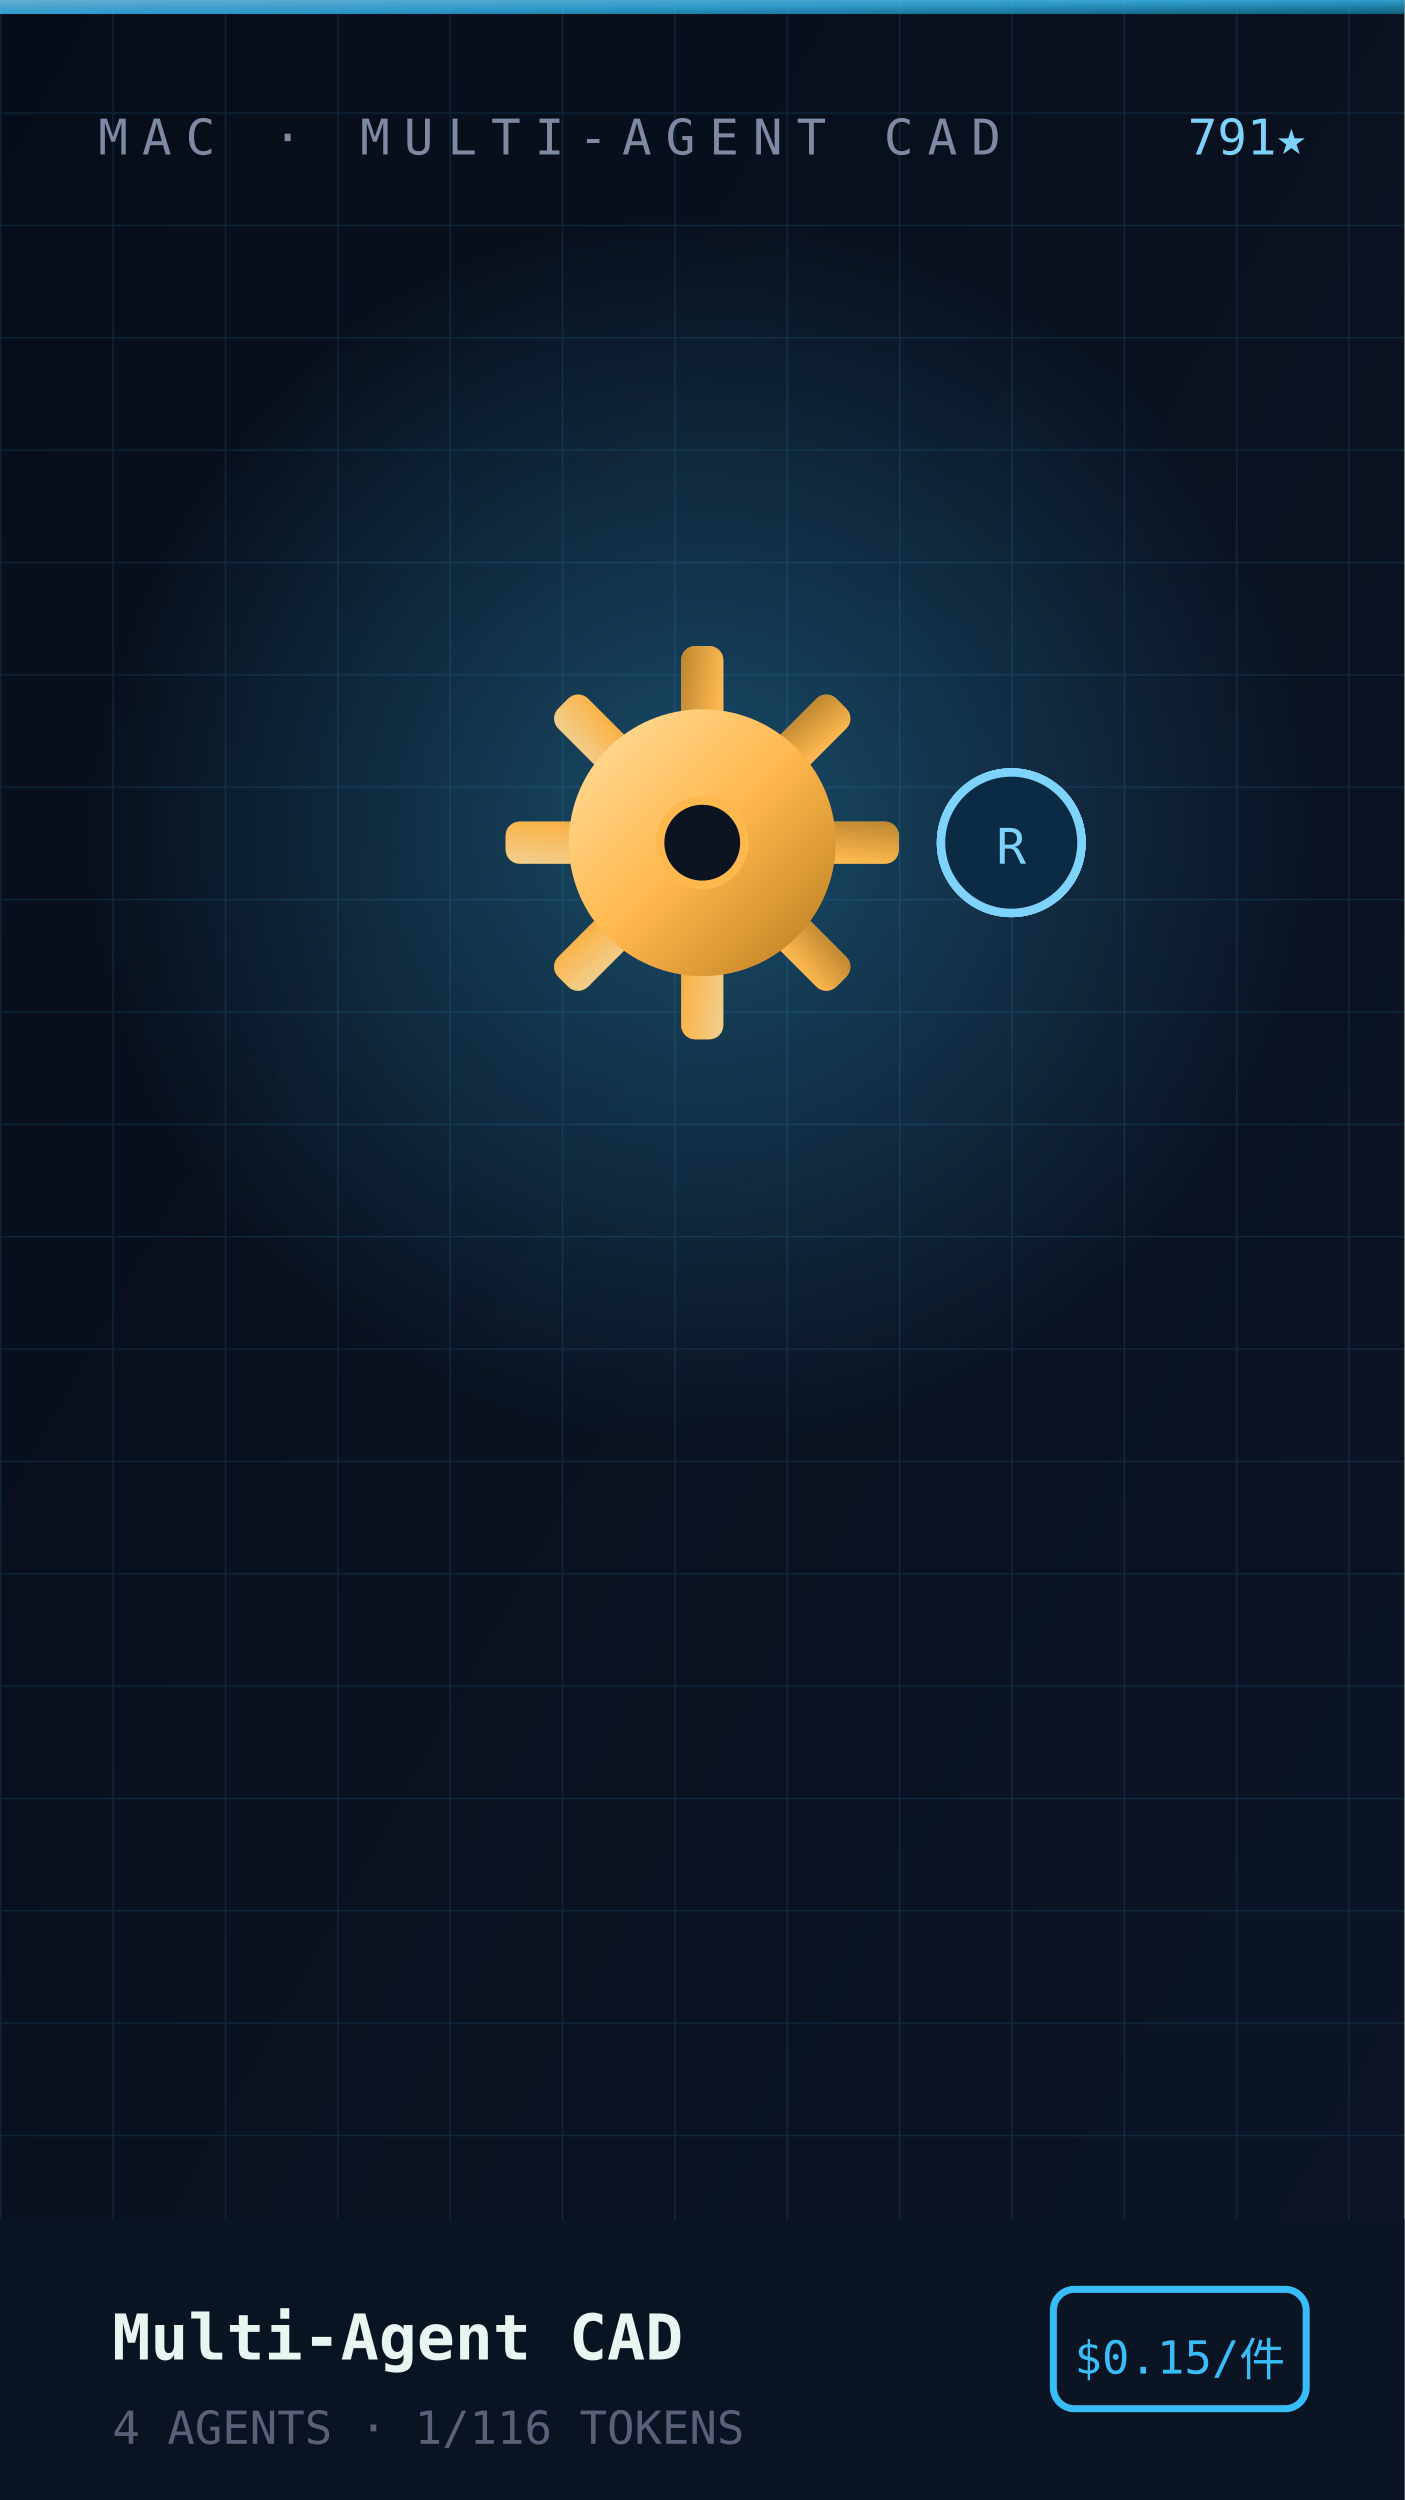
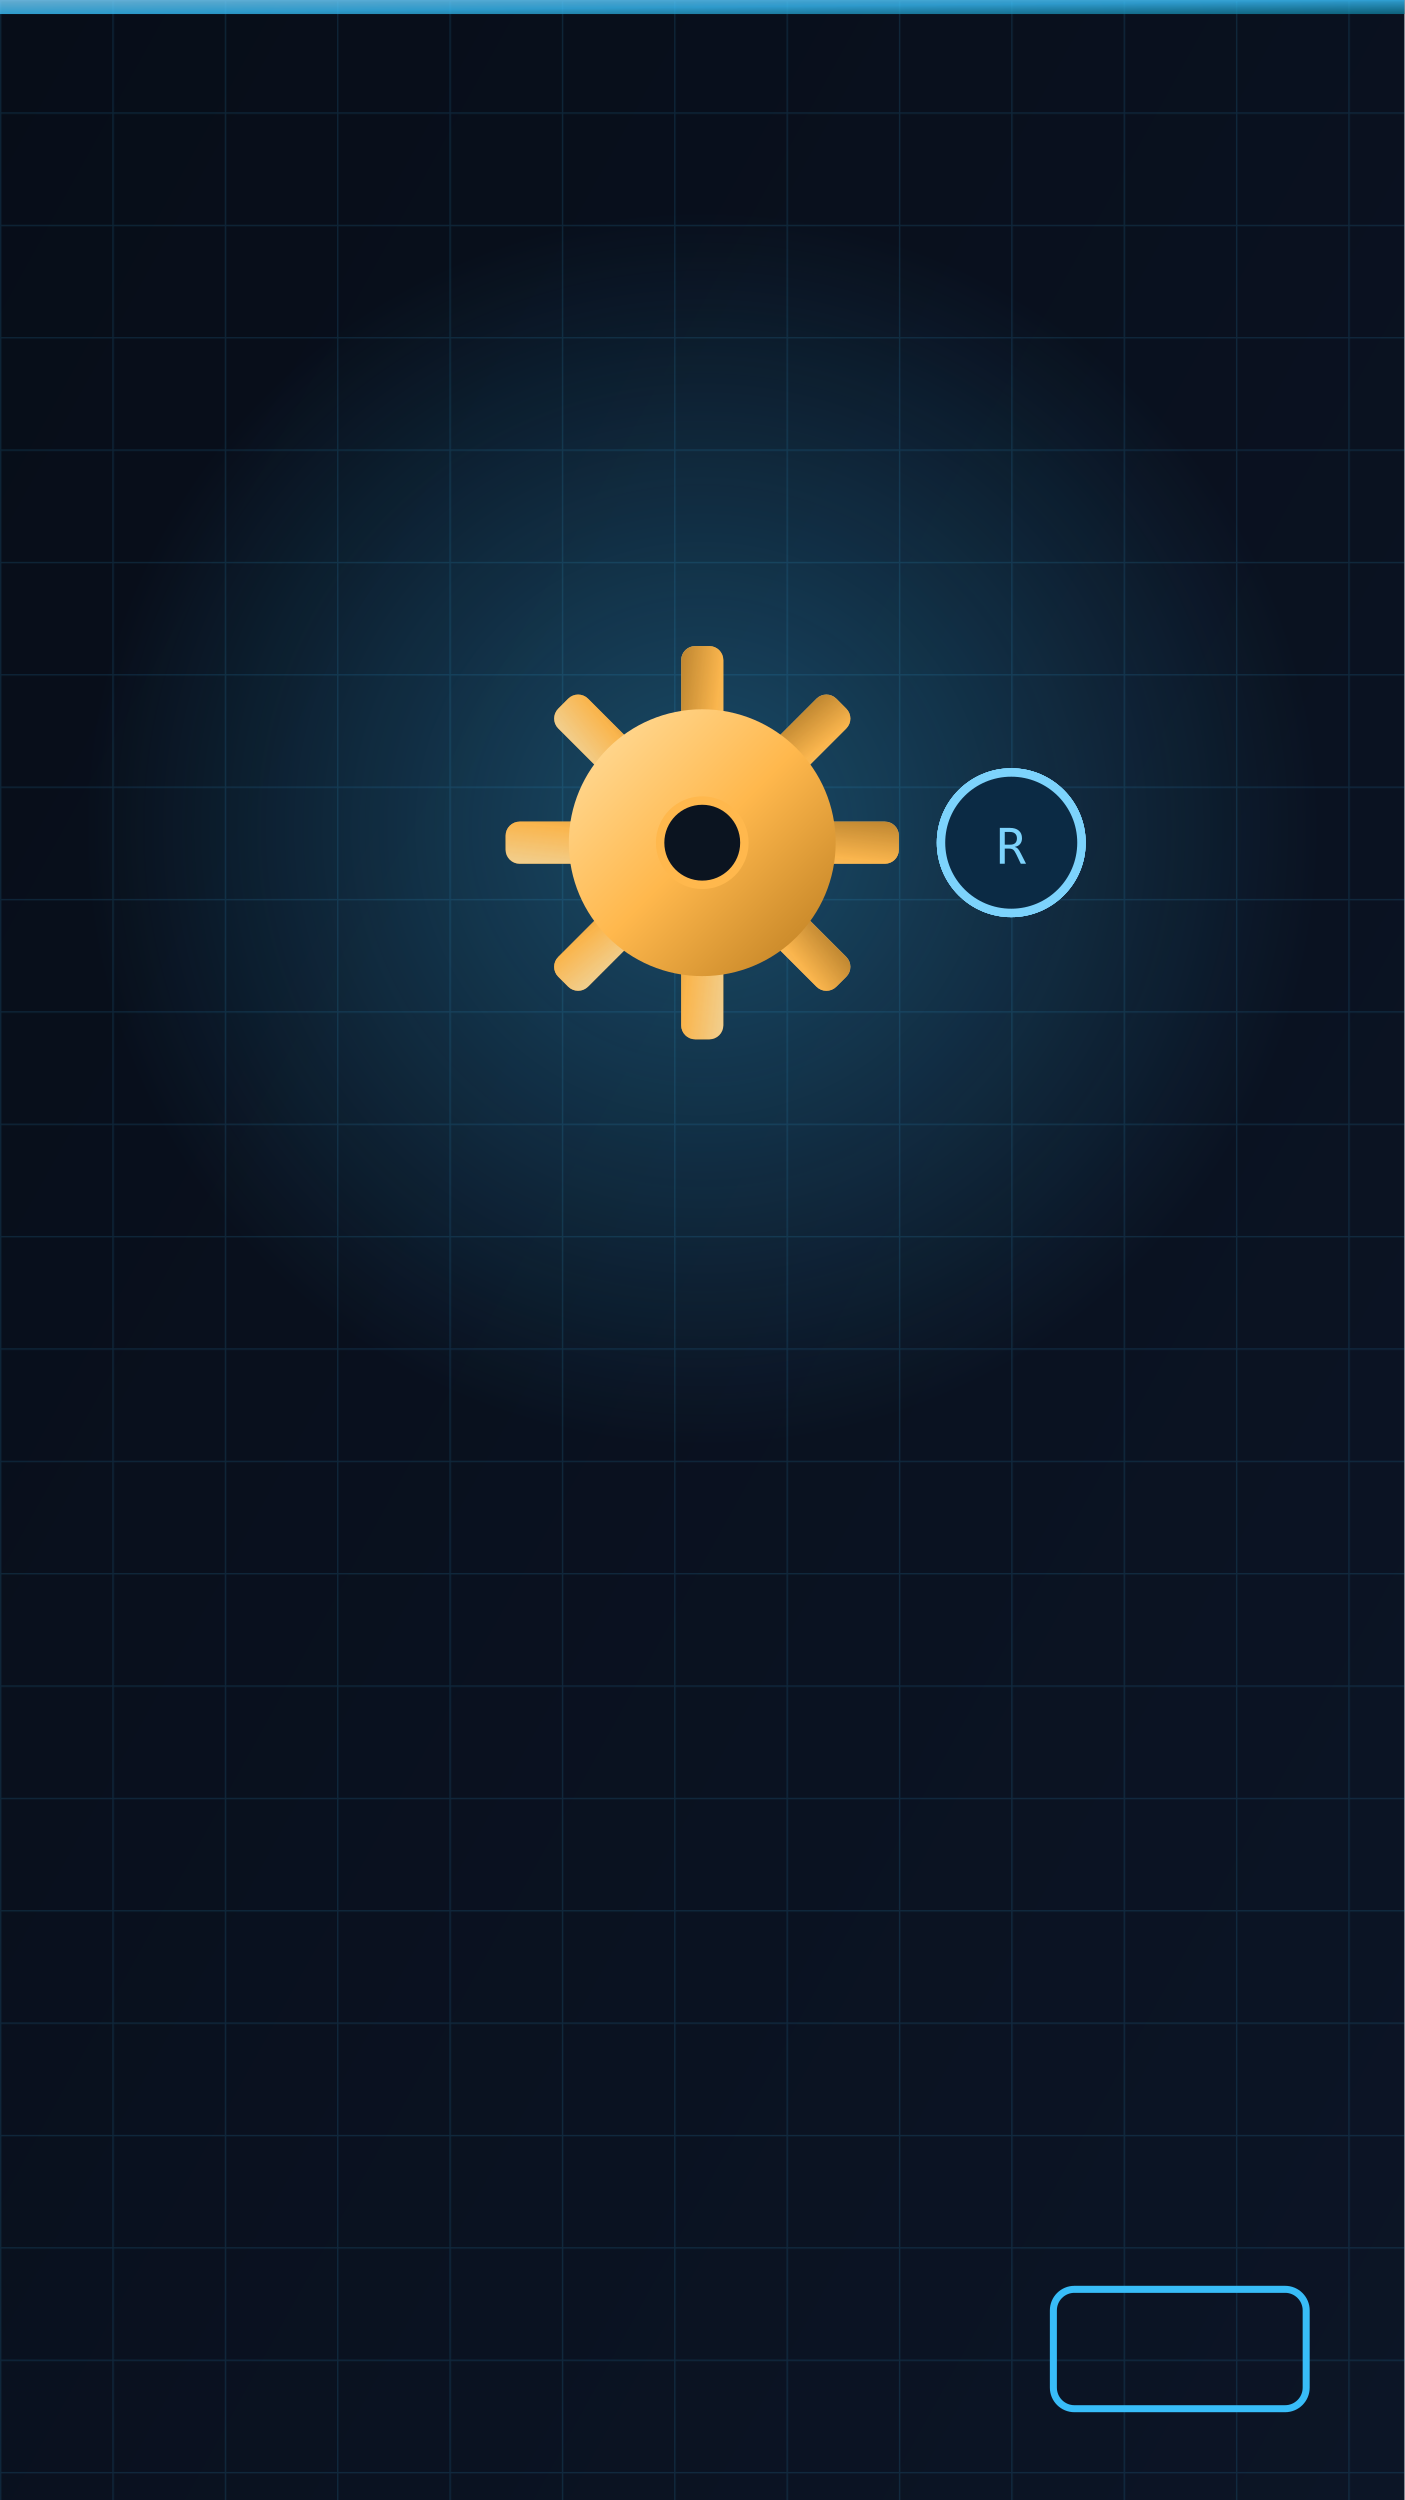
<svg xmlns="http://www.w3.org/2000/svg" width="200" height="356" viewBox="0 0 200 356">
  <defs>
    <linearGradient id="bg" x1="0" y1="0" x2="1" y2="1">
      <stop offset="0" stop-color="#070D18" />
      <stop offset="1" stop-color="#0C1526" />
    </linearGradient>
    <linearGradient id="blue" x1="0" y1="0" x2="1" y2="1">
      <stop offset="0" stop-color="#7DD3FC" />
      <stop offset="0.5" stop-color="#38BDF8" />
      <stop offset="1" stop-color="#0E7490" />
    </linearGradient>
    <linearGradient id="gear" x1="0" y1="0" x2="1" y2="1">
      <stop offset="0" stop-color="#FFE0A3" />
      <stop offset="0.5" stop-color="#FFB84D" />
      <stop offset="1" stop-color="#B87A1E" />
    </linearGradient>
    <radialGradient id="glow" cx="0.5" cy="0.5" r="0.5">
      <stop offset="0" stop-color="#38BDF8" stop-opacity="0.35" />
      <stop offset="1" stop-color="#38BDF8" stop-opacity="0" />
    </radialGradient>
    <pattern id="grid" width="16" height="16" patternUnits="userSpaceOnUse">
      <path d="M16 0H0V16" fill="none" stroke="#38BDF8" stroke-width="0.4" opacity="0.13" />
    </pattern>
  </defs>
  <rect width="200" height="356" fill="url(#bg)" />
  <rect width="200" height="356" fill="url(#grid)" />
  <circle cx="100" cy="118" r="88" fill="url(#glow)" />
  <rect x="0" y="0" width="200" height="2" fill="url(#blue)" opacity="0.8" />
-   <text x="14" y="22" font-family="monospace" font-size="7" fill="#7E8AA3" letter-spacing="2">MAC · MULTI-AGENT CAD</text>
-   <text x="186" y="22" font-family="monospace" font-size="7" fill="#7DD3FC" text-anchor="end">791★</text>
  <g transform="translate(100,120)">
    <g transform="rotate(0)">
      <rect x="-3" y="-28" width="6" height="56" rx="2" fill="url(#gear)" opacity="0.85" />
    </g>
    <g transform="rotate(45)">
      <rect x="-3" y="-28" width="6" height="56" rx="2" fill="url(#gear)" opacity="0.85" />
    </g>
    <g transform="rotate(90)">
      <rect x="-3" y="-28" width="6" height="56" rx="2" fill="url(#gear)" opacity="0.85" />
    </g>
    <g transform="rotate(135)">
      <rect x="-3" y="-28" width="6" height="56" rx="2" fill="url(#gear)" opacity="0.85" />
    </g>
    <g transform="rotate(180)">
      <rect x="-3" y="-28" width="6" height="56" rx="2" fill="url(#gear)" opacity="0.85" />
    </g>
    <g transform="rotate(225)">
      <rect x="-3" y="-28" width="6" height="56" rx="2" fill="url(#gear)" opacity="0.85" />
    </g>
    <g transform="rotate(270)">
      <rect x="-3" y="-28" width="6" height="56" rx="2" fill="url(#gear)" opacity="0.85" />
    </g>
    <g transform="rotate(315)">
      <rect x="-3" y="-28" width="6" height="56" rx="2" fill="url(#gear)" opacity="0.85" />
    </g>
    <circle r="19" fill="url(#gear)">
      <animateTransform attributeName="transform" type="rotate" from="0" to="360" dur="9s" repeatCount="indefinite" />
    </circle>
    <circle r="6" fill="#0B1420" stroke="#FFB84D" stroke-width="1.2" />
    <g>
      <animateTransform attributeName="transform" type="rotate" from="0" to="360" dur="8s" repeatCount="indefinite" />
      <circle cx="44" cy="0" r="10" fill="#0B2A44" stroke="#7DD3FC" stroke-width="1.2" />
      <text x="44" y="3" text-anchor="middle" font-size="7" font-family="monospace" fill="#7DD3FC">P</text>
    </g>
    <g>
      <animateTransform attributeName="transform" type="rotate" from="90" to="450" dur="8s" repeatCount="indefinite" />
      <circle cx="44" cy="0" r="10" fill="#0B2A44" stroke="#7DD3FC" stroke-width="1.2" />
      <text x="44" y="3" text-anchor="middle" font-size="7" font-family="monospace" fill="#7DD3FC">A</text>
    </g>
    <g>
      <animateTransform attributeName="transform" type="rotate" from="180" to="540" dur="8s" repeatCount="indefinite" />
      <circle cx="44" cy="0" r="10" fill="#0B2A44" stroke="#7DD3FC" stroke-width="1.2" />
      <text x="44" y="3" text-anchor="middle" font-size="7" font-family="monospace" fill="#7DD3FC">C</text>
    </g>
    <g>
      <animateTransform attributeName="transform" type="rotate" from="270" to="630" dur="8s" repeatCount="indefinite" />
      <circle cx="44" cy="0" r="10" fill="#0B2A44" stroke="#7DD3FC" stroke-width="1.2" />
      <text x="44" y="3" text-anchor="middle" font-size="7" font-family="monospace" fill="#7DD3FC">R</text>
    </g>
  </g>
-   <rect x="0" y="316" width="200" height="40" fill="#0A1322" opacity="0.92" />
-   <text x="16" y="336" font-family="monospace" font-size="9" fill="#E8F6F1" font-weight="bold">Multi-Agent CAD</text>
-   <text x="16" y="348" font-family="monospace" font-size="6.5" fill="#5A6078">4 AGENTS · 1/116 TOKENS</text>
  <rect x="150" y="326" width="36" height="17" rx="3" fill="none" stroke="#38BDF8" stroke-width="1" />
-   <text x="168" y="338" font-family="monospace" font-size="6.5" fill="#38BDF8" text-anchor="middle">$0.15/件</text>
</svg>
